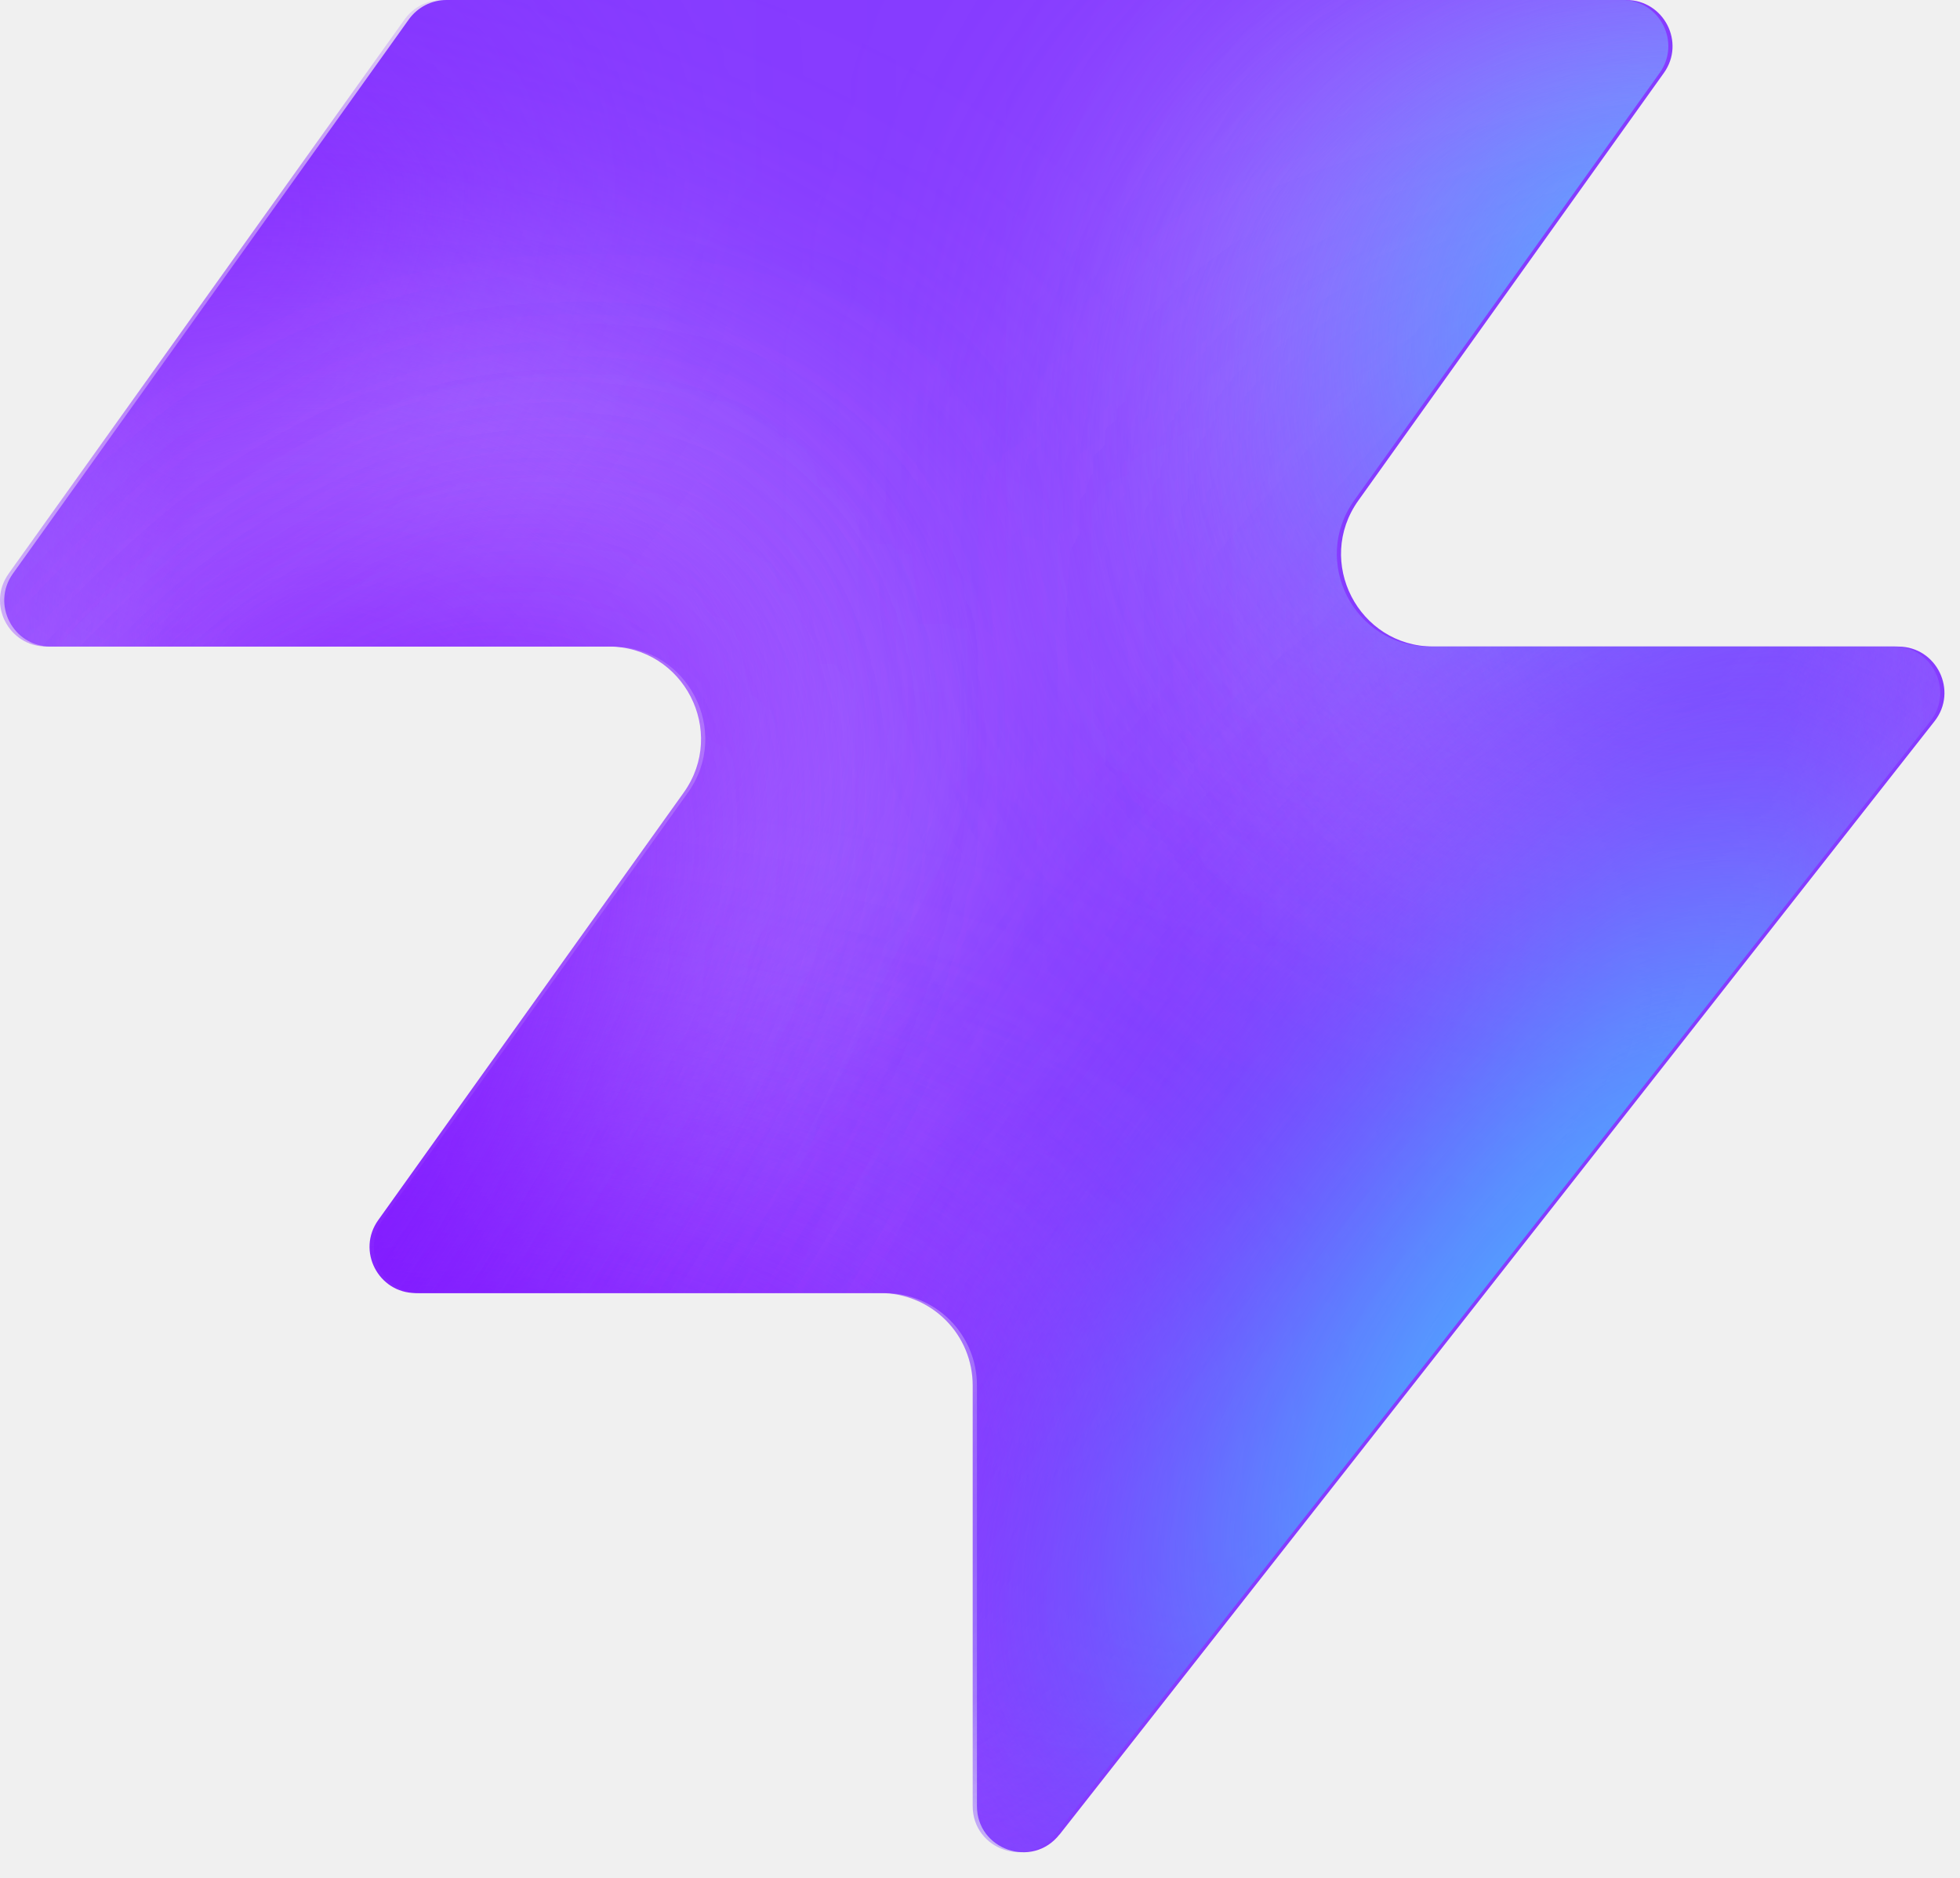
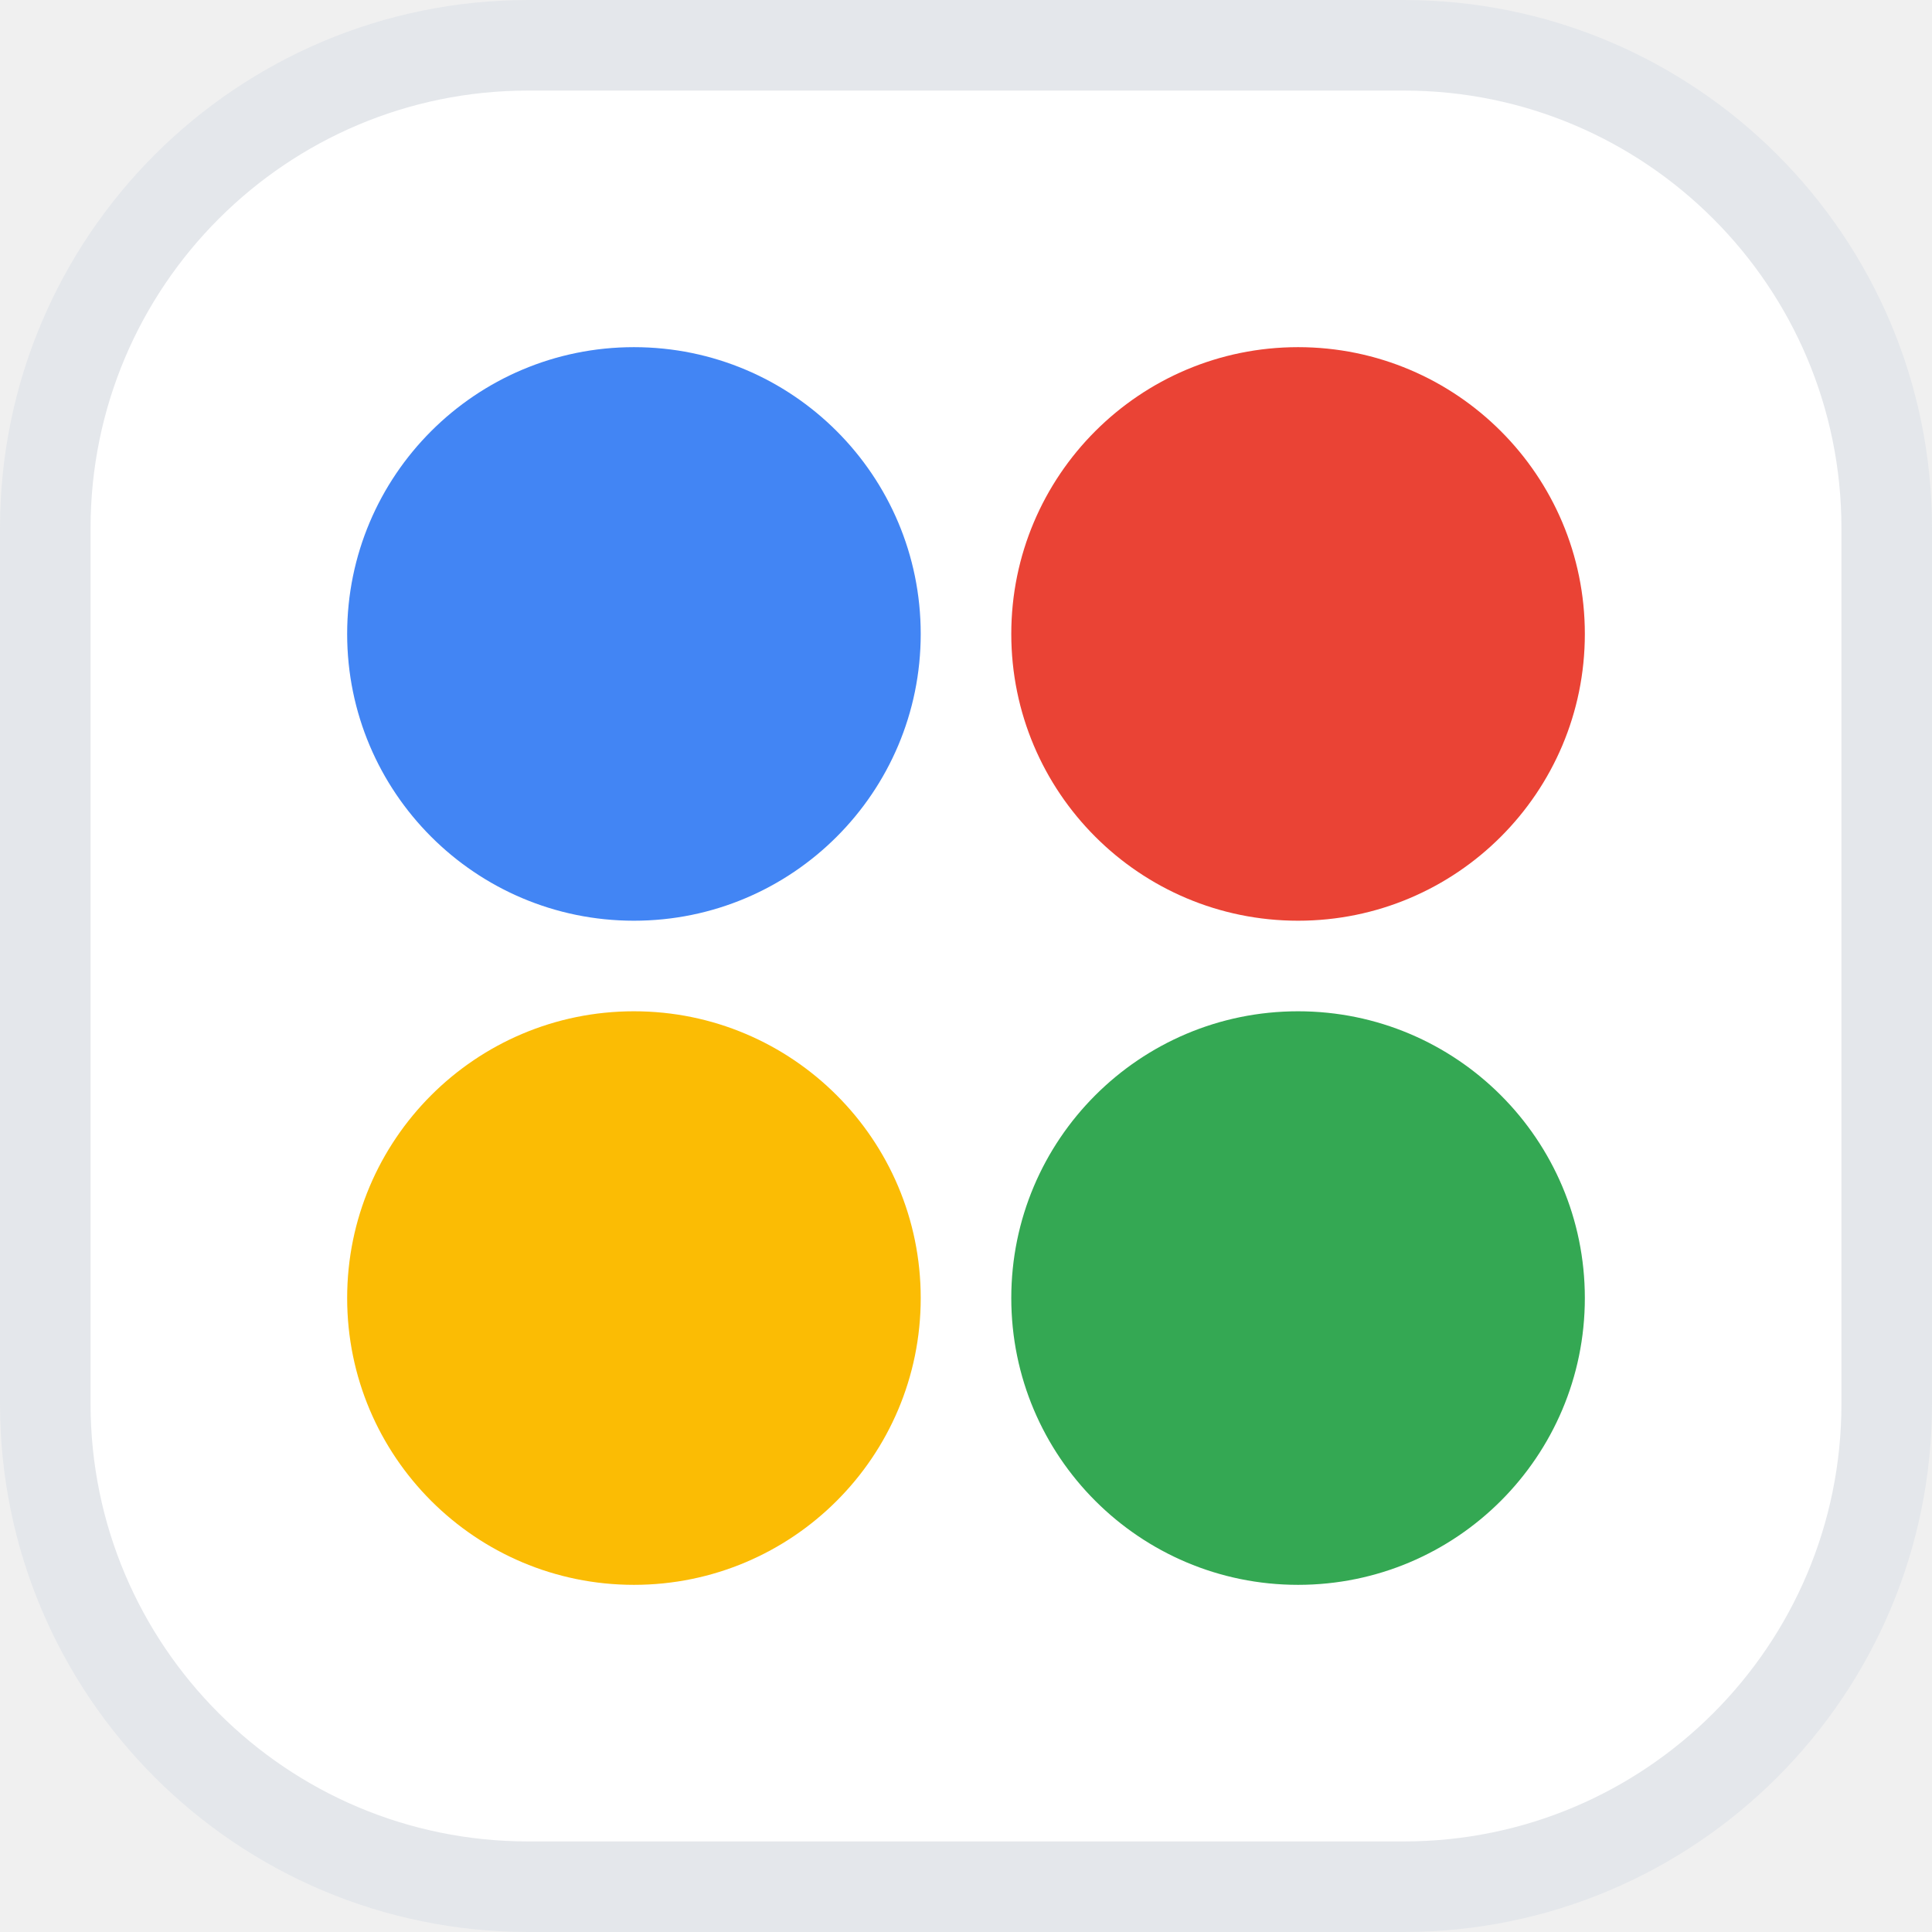
- <svg xmlns="http://www.w3.org/2000/svg" width="48" height="46" fill="none" viewBox="0 0 48 46">
-   <path fill="#863bff" d="M25.946 44.938c-.664.845-2.021.375-2.021-.698V33.937a2.26 2.26 0 0 0-2.262-2.262H10.287c-.92 0-1.456-1.04-.92-1.788l7.48-10.471c1.07-1.497 0-3.578-1.842-3.578H1.237c-.92 0-1.456-1.04-.92-1.788L10.013.474c.214-.297.556-.474.92-.474h28.894c.92 0 1.456 1.04.92 1.788l-7.48 10.471c-1.07 1.498 0 3.579 1.842 3.579h11.377c.943 0 1.473 1.088.89 1.83L25.947 44.94z" style="fill:#863bff;fill:color(display-p3 .525 .23 1);fill-opacity:1" />
-   <mask id="a" width="48" height="46" x="0" y="0" maskUnits="userSpaceOnUse" style="mask-type:alpha">
-     <path fill="#000" d="M25.842 44.938c-.664.844-2.021.375-2.021-.698V33.937a2.26 2.26 0 0 0-2.262-2.262H10.183c-.92 0-1.456-1.04-.92-1.788l7.48-10.471c1.07-1.498 0-3.579-1.842-3.579H1.133c-.92 0-1.456-1.04-.92-1.787L9.91.473c.214-.297.556-.474.92-.474h28.894c.92 0 1.456 1.04.92 1.788l-7.48 10.471c-1.07 1.498 0 3.578 1.842 3.578h11.377c.943 0 1.473 1.088.89 1.832L25.843 44.94z" style="fill:#000;fill-opacity:1" />
-   </mask>
-   <g mask="url(#a)">
-     <g filter="url(#b)">
-       <ellipse cx="5.508" cy="14.704" fill="#ede6ff" rx="5.508" ry="14.704" style="fill:#ede6ff;fill:color(display-p3 .927 .903 1);fill-opacity:1" transform="matrix(.00324 1 1 -.00324 -4.47 31.516)" />
-     </g>
-     <g filter="url(#c)">
-       <ellipse cx="10.399" cy="29.851" fill="#ede6ff" rx="10.399" ry="29.851" style="fill:#ede6ff;fill:color(display-p3 .927 .903 1);fill-opacity:1" transform="matrix(.00324 1 1 -.00324 -39.328 7.883)" />
-     </g>
-     <g filter="url(#d)">
-       <ellipse cx="5.508" cy="30.487" fill="#7e14ff" rx="5.508" ry="30.487" style="fill:#7e14ff;fill:color(display-p3 .492 .077 1);fill-opacity:1" transform="rotate(89.814 -25.913 -14.639)scale(1 -1)" />
-     </g>
-     <g filter="url(#e)">
-       <ellipse cx="5.508" cy="30.599" fill="#7e14ff" rx="5.508" ry="30.599" style="fill:#7e14ff;fill:color(display-p3 .492 .077 1);fill-opacity:1" transform="rotate(89.814 -32.644 -3.334)scale(1 -1)" />
-     </g>
-     <g filter="url(#f)">
-       <ellipse cx="5.508" cy="30.599" fill="#7e14ff" rx="5.508" ry="30.599" style="fill:#7e14ff;fill:color(display-p3 .492 .077 1);fill-opacity:1" transform="matrix(.00324 1 1 -.00324 -34.34 30.47)" />
-     </g>
-     <g filter="url(#g)">
-       <ellipse cx="14.072" cy="22.078" fill="#ede6ff" rx="14.072" ry="22.078" style="fill:#ede6ff;fill:color(display-p3 .927 .903 1);fill-opacity:1" transform="rotate(93.35 24.506 48.493)scale(-1 1)" />
-     </g>
-     <g filter="url(#h)">
-       <ellipse cx="3.47" cy="21.501" fill="#7e14ff" rx="3.47" ry="21.501" style="fill:#7e14ff;fill:color(display-p3 .492 .077 1);fill-opacity:1" transform="rotate(89.009 28.708 47.59)scale(-1 1)" />
-     </g>
-     <g filter="url(#i)">
-       <ellipse cx="3.47" cy="21.501" fill="#7e14ff" rx="3.47" ry="21.501" style="fill:#7e14ff;fill:color(display-p3 .492 .077 1);fill-opacity:1" transform="rotate(89.009 28.708 47.59)scale(-1 1)" />
-     </g>
-     <g filter="url(#j)">
-       <ellipse cx=".387" cy="8.972" fill="#7e14ff" rx="4.407" ry="29.108" style="fill:#7e14ff;fill:color(display-p3 .492 .077 1);fill-opacity:1" transform="rotate(39.51 .387 8.972)" />
-     </g>
-     <g filter="url(#k)">
-       <ellipse cx="47.523" cy="-6.092" fill="#7e14ff" rx="4.407" ry="29.108" style="fill:#7e14ff;fill:color(display-p3 .492 .077 1);fill-opacity:1" transform="rotate(37.892 47.523 -6.092)" />
-     </g>
-     <g filter="url(#l)">
-       <ellipse cx="41.412" cy="6.333" fill="#47bfff" rx="5.971" ry="9.665" style="fill:#47bfff;fill:color(display-p3 .28 .748 1);fill-opacity:1" transform="rotate(37.892 41.412 6.333)" />
-     </g>
-     <g filter="url(#m)">
-       <ellipse cx="-1.879" cy="38.332" fill="#7e14ff" rx="4.407" ry="29.108" style="fill:#7e14ff;fill:color(display-p3 .492 .077 1);fill-opacity:1" transform="rotate(37.892 -1.88 38.332)" />
-     </g>
-     <g filter="url(#n)">
-       <ellipse cx="-1.879" cy="38.332" fill="#7e14ff" rx="4.407" ry="29.108" style="fill:#7e14ff;fill:color(display-p3 .492 .077 1);fill-opacity:1" transform="rotate(37.892 -1.88 38.332)" />
-     </g>
-     <g filter="url(#o)">
-       <ellipse cx="35.651" cy="29.907" fill="#7e14ff" rx="4.407" ry="29.108" style="fill:#7e14ff;fill:color(display-p3 .492 .077 1);fill-opacity:1" transform="rotate(37.892 35.651 29.907)" />
-     </g>
-     <g filter="url(#p)">
-       <ellipse cx="38.418" cy="32.4" fill="#47bfff" rx="5.971" ry="15.297" style="fill:#47bfff;fill:color(display-p3 .28 .748 1);fill-opacity:1" transform="rotate(37.892 38.418 32.4)" />
-     </g>
-   </g>
-   <defs>
-     <filter id="b" width="60.045" height="41.654" x="-19.77" y="16.149" color-interpolation-filters="sRGB" filterUnits="userSpaceOnUse">
-       <feFlood flood-opacity="0" result="BackgroundImageFix" />
-       <feBlend in="SourceGraphic" in2="BackgroundImageFix" result="shape" />
-       <feGaussianBlur result="effect1_foregroundBlur_2002_17158" stdDeviation="7.659" />
-     </filter>
-     <filter id="c" width="90.34" height="51.437" x="-54.613" y="-7.533" color-interpolation-filters="sRGB" filterUnits="userSpaceOnUse">
-       <feFlood flood-opacity="0" result="BackgroundImageFix" />
-       <feBlend in="SourceGraphic" in2="BackgroundImageFix" result="shape" />
-       <feGaussianBlur result="effect1_foregroundBlur_2002_17158" stdDeviation="7.659" />
-     </filter>
-     <filter id="d" width="79.355" height="29.4" x="-49.64" y="2.03" color-interpolation-filters="sRGB" filterUnits="userSpaceOnUse">
-       <feFlood flood-opacity="0" result="BackgroundImageFix" />
-       <feBlend in="SourceGraphic" in2="BackgroundImageFix" result="shape" />
-       <feGaussianBlur result="effect1_foregroundBlur_2002_17158" stdDeviation="4.596" />
-     </filter>
-     <filter id="e" width="79.579" height="29.4" x="-45.045" y="20.029" color-interpolation-filters="sRGB" filterUnits="userSpaceOnUse">
-       <feFlood flood-opacity="0" result="BackgroundImageFix" />
-       <feBlend in="SourceGraphic" in2="BackgroundImageFix" result="shape" />
-       <feGaussianBlur result="effect1_foregroundBlur_2002_17158" stdDeviation="4.596" />
-     </filter>
-     <filter id="f" width="79.579" height="29.4" x="-43.513" y="21.178" color-interpolation-filters="sRGB" filterUnits="userSpaceOnUse">
-       <feFlood flood-opacity="0" result="BackgroundImageFix" />
-       <feBlend in="SourceGraphic" in2="BackgroundImageFix" result="shape" />
-       <feGaussianBlur result="effect1_foregroundBlur_2002_17158" stdDeviation="4.596" />
-     </filter>
-     <filter id="g" width="74.749" height="58.852" x="15.756" y="-17.901" color-interpolation-filters="sRGB" filterUnits="userSpaceOnUse">
-       <feFlood flood-opacity="0" result="BackgroundImageFix" />
-       <feBlend in="SourceGraphic" in2="BackgroundImageFix" result="shape" />
-       <feGaussianBlur result="effect1_foregroundBlur_2002_17158" stdDeviation="7.659" />
-     </filter>
-     <filter id="h" width="61.377" height="25.362" x="23.548" y="2.284" color-interpolation-filters="sRGB" filterUnits="userSpaceOnUse">
-       <feFlood flood-opacity="0" result="BackgroundImageFix" />
-       <feBlend in="SourceGraphic" in2="BackgroundImageFix" result="shape" />
-       <feGaussianBlur result="effect1_foregroundBlur_2002_17158" stdDeviation="4.596" />
-     </filter>
-     <filter id="i" width="61.377" height="25.362" x="23.548" y="2.284" color-interpolation-filters="sRGB" filterUnits="userSpaceOnUse">
-       <feFlood flood-opacity="0" result="BackgroundImageFix" />
-       <feBlend in="SourceGraphic" in2="BackgroundImageFix" result="shape" />
-       <feGaussianBlur result="effect1_foregroundBlur_2002_17158" stdDeviation="4.596" />
-     </filter>
-     <filter id="j" width="56.045" height="63.649" x="-27.636" y="-22.853" color-interpolation-filters="sRGB" filterUnits="userSpaceOnUse">
-       <feFlood flood-opacity="0" result="BackgroundImageFix" />
-       <feBlend in="SourceGraphic" in2="BackgroundImageFix" result="shape" />
-       <feGaussianBlur result="effect1_foregroundBlur_2002_17158" stdDeviation="4.596" />
-     </filter>
-     <filter id="k" width="54.814" height="64.646" x="20.116" y="-38.415" color-interpolation-filters="sRGB" filterUnits="userSpaceOnUse">
-       <feFlood flood-opacity="0" result="BackgroundImageFix" />
-       <feBlend in="SourceGraphic" in2="BackgroundImageFix" result="shape" />
-       <feGaussianBlur result="effect1_foregroundBlur_2002_17158" stdDeviation="4.596" />
-     </filter>
-     <filter id="l" width="33.541" height="35.313" x="24.641" y="-11.323" color-interpolation-filters="sRGB" filterUnits="userSpaceOnUse">
-       <feFlood flood-opacity="0" result="BackgroundImageFix" />
-       <feBlend in="SourceGraphic" in2="BackgroundImageFix" result="shape" />
-       <feGaussianBlur result="effect1_foregroundBlur_2002_17158" stdDeviation="4.596" />
-     </filter>
-     <filter id="m" width="54.814" height="64.646" x="-29.286" y="6.009" color-interpolation-filters="sRGB" filterUnits="userSpaceOnUse">
-       <feFlood flood-opacity="0" result="BackgroundImageFix" />
-       <feBlend in="SourceGraphic" in2="BackgroundImageFix" result="shape" />
-       <feGaussianBlur result="effect1_foregroundBlur_2002_17158" stdDeviation="4.596" />
-     </filter>
-     <filter id="n" width="54.814" height="64.646" x="-29.286" y="6.009" color-interpolation-filters="sRGB" filterUnits="userSpaceOnUse">
-       <feFlood flood-opacity="0" result="BackgroundImageFix" />
-       <feBlend in="SourceGraphic" in2="BackgroundImageFix" result="shape" />
-       <feGaussianBlur result="effect1_foregroundBlur_2002_17158" stdDeviation="4.596" />
-     </filter>
-     <filter id="o" width="54.814" height="64.646" x="8.244" y="-2.416" color-interpolation-filters="sRGB" filterUnits="userSpaceOnUse">
-       <feFlood flood-opacity="0" result="BackgroundImageFix" />
-       <feBlend in="SourceGraphic" in2="BackgroundImageFix" result="shape" />
-       <feGaussianBlur result="effect1_foregroundBlur_2002_17158" stdDeviation="4.596" />
-     </filter>
-     <filter id="p" width="39.409" height="43.623" x="18.713" y="10.588" color-interpolation-filters="sRGB" filterUnits="userSpaceOnUse">
-       <feFlood flood-opacity="0" result="BackgroundImageFix" />
-       <feBlend in="SourceGraphic" in2="BackgroundImageFix" result="shape" />
-       <feGaussianBlur result="effect1_foregroundBlur_2002_17158" stdDeviation="4.596" />
-     </filter>
-   </defs>
+ <svg xmlns="http://www.w3.org/2000/svg" width="64" height="64" viewBox="0 0 64 64">
+   <style>
+     .tile { fill: #ffffff; stroke: #e4e7eb; }
+     @media (prefers-color-scheme: dark) { .tile { fill: #20262d; stroke: #343c45; } }
+   </style>
+   <rect class="tile" x="1.5" y="1.5" width="61" height="61" rx="16" stroke-width="3" />
+   <circle cx="21" cy="21" r="9.5" fill="#4285f4" />
+   <circle cx="43" cy="21" r="9.5" fill="#ea4335" />
+   <circle cx="21" cy="43" r="9.5" fill="#fbbc04" />
+   <circle cx="43" cy="43" r="9.5" fill="#34a853" />
</svg>
